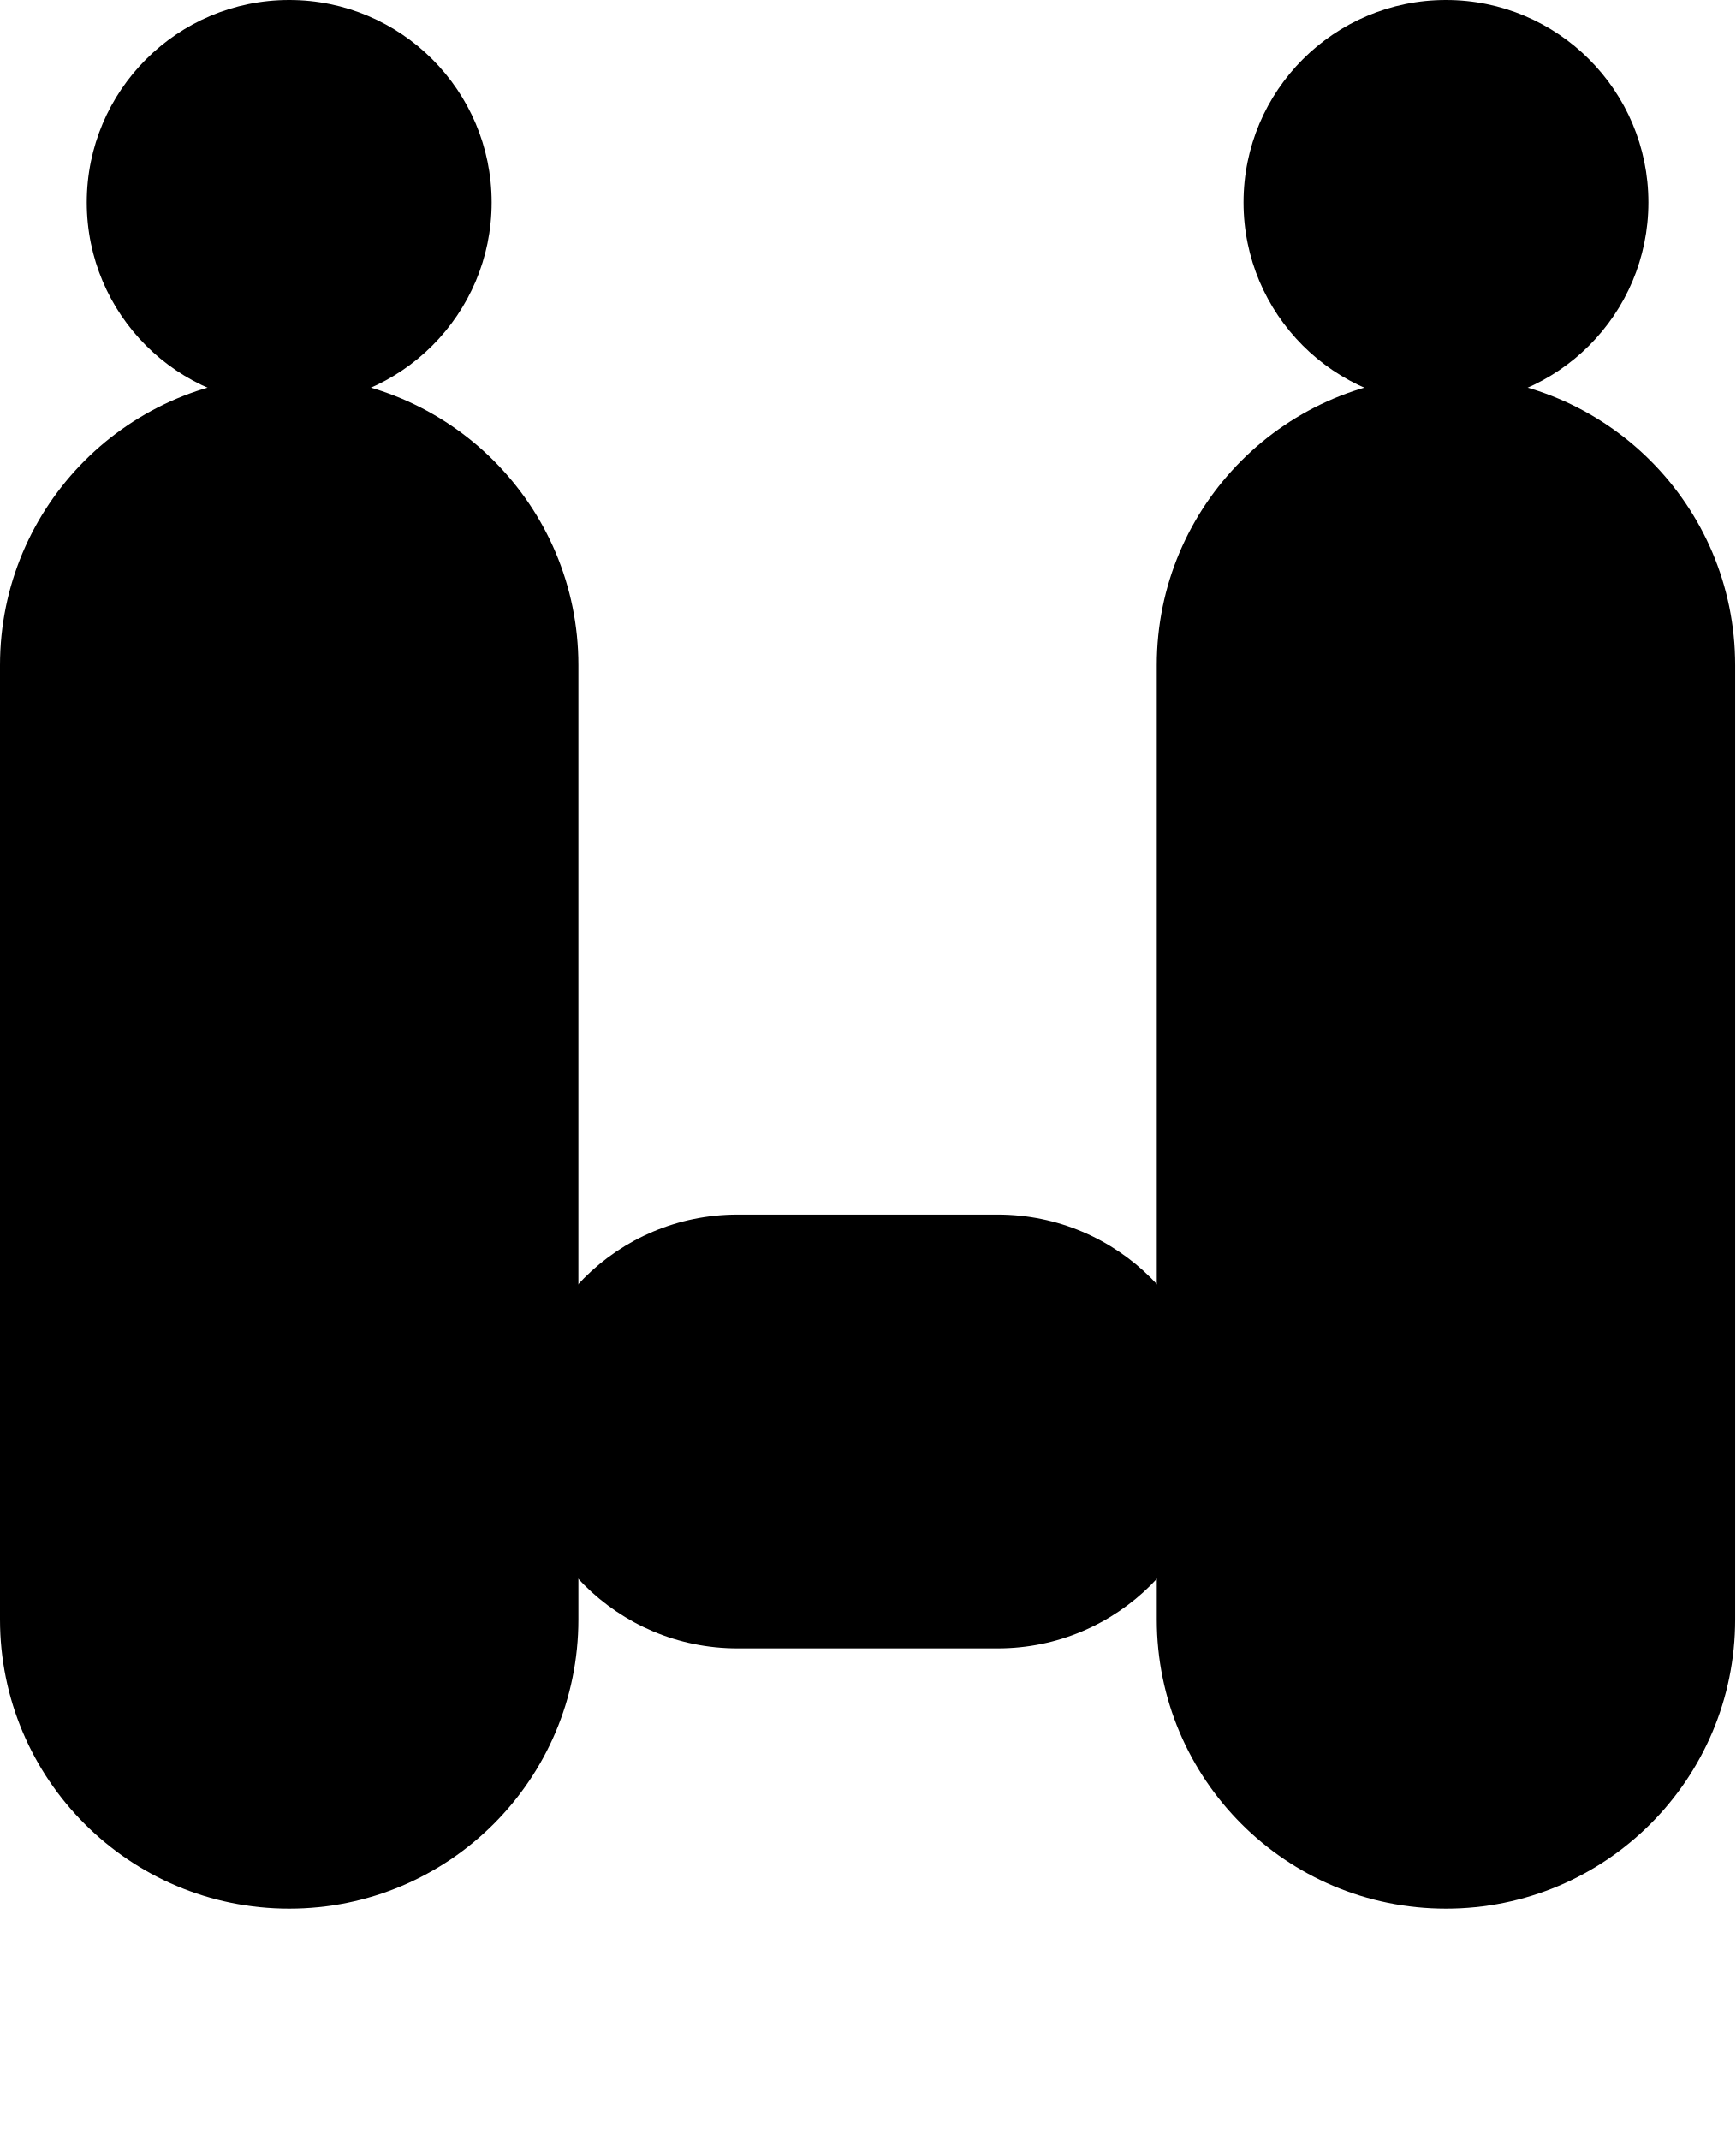
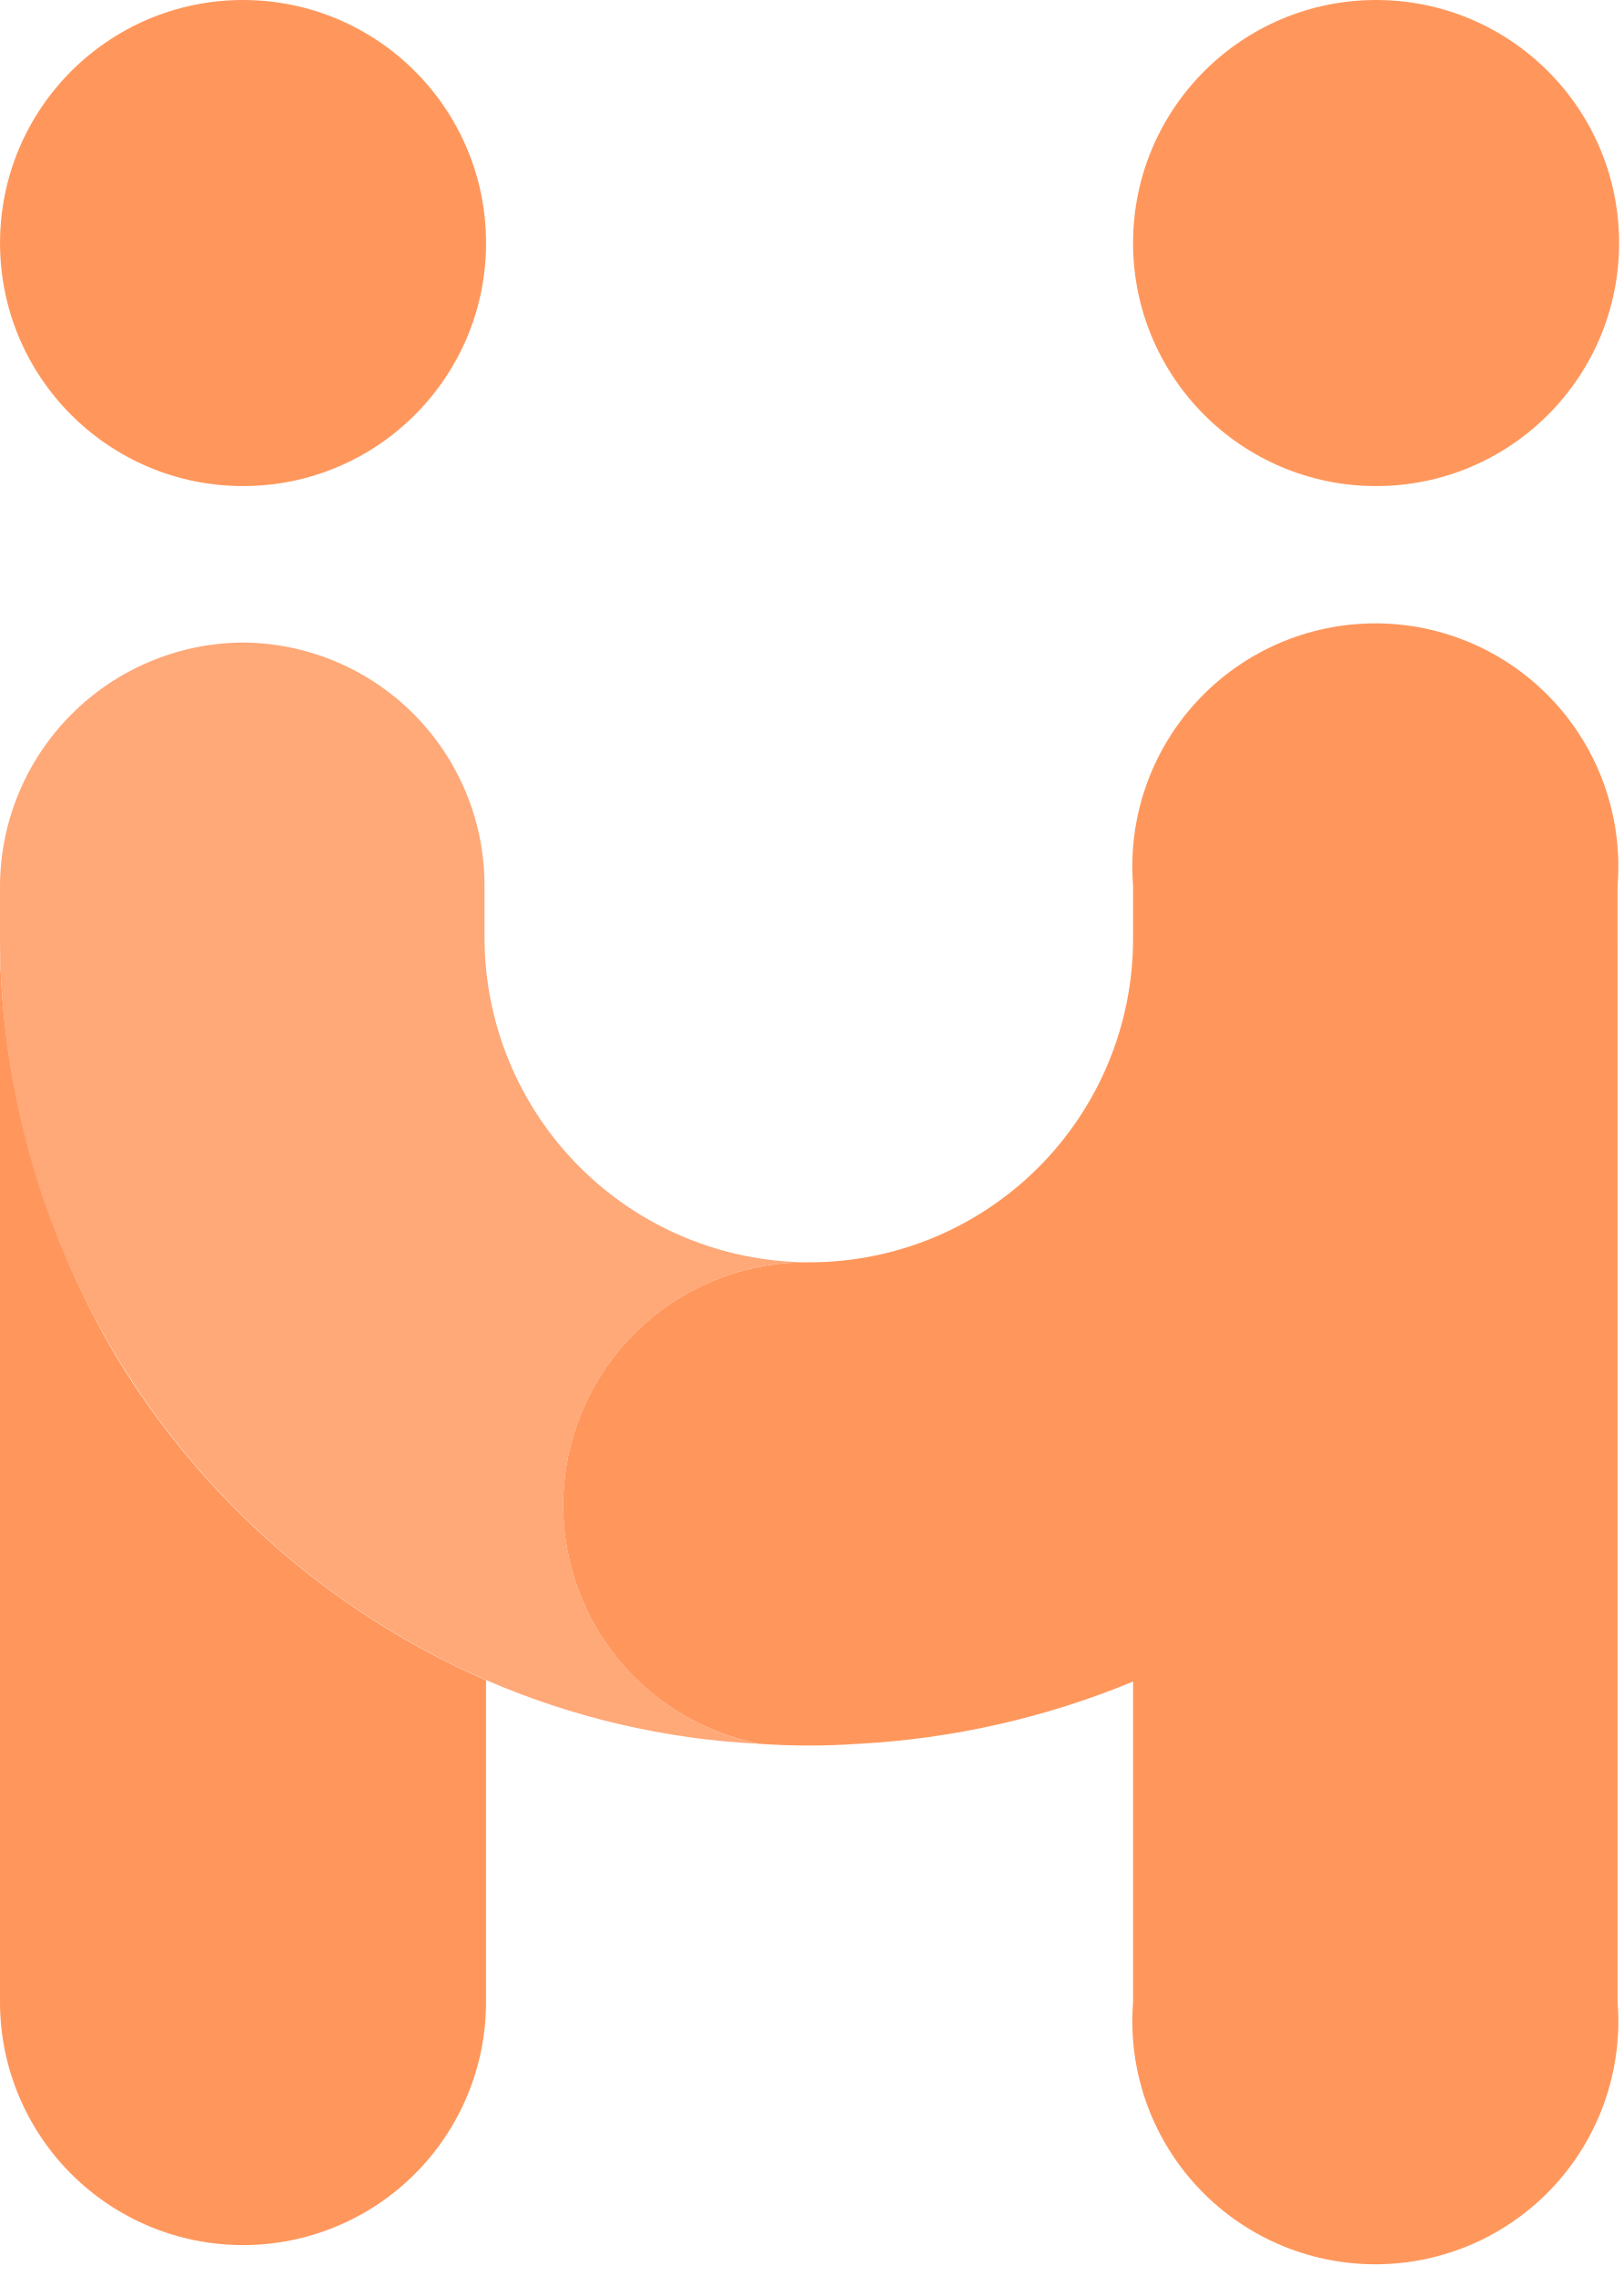
- <svg xmlns="http://www.w3.org/2000/svg" viewBox="0 0 120 148" fill="currentColor">
-   <circle cx="20" cy="14" r="14" />
-   <circle cx="100" cy="14" r="14" />
-   <rect x="0" y="26" width="40" height="106" rx="20" />
-   <rect x="80" y="26" width="40" height="106" rx="20" />
-   <rect x="36" y="84" width="48" height="30" rx="15" />
+ <svg xmlns="http://www.w3.org/2000/svg" width="107" height="150" viewBox="0 0 107 150" fill="none">
+   <path d="M32.035 110.735V131.946C32.035 136.194 30.348 140.269 27.344 143.272C24.34 146.276 20.266 147.964 16.018 147.964C11.77 147.964 7.695 146.276 4.691 143.272C1.688 140.269 1.5803e-05 136.194 1.5803e-05 131.946V61.869C-0.008 72.262 3.395 82.948 8.681 91.026C14.372 99.722 22.508 106.582 32.035 110.735Z" fill="#FF975C" />
+   <path d="M16.02 32.035C24.866 32.035 32.037 24.864 32.037 16.018C32.037 7.171 24.866 0 16.02 0C7.173 0 0.002 7.171 0.002 16.018C0.002 24.864 7.173 32.035 16.02 32.035Z" fill="#FF975C" />
+   <path d="M90.699 32.035C99.546 32.035 106.717 24.864 106.717 16.018C106.717 7.171 99.546 0 90.699 0C81.853 0 74.682 7.171 74.682 16.018C74.682 24.864 81.853 32.035 90.699 32.035Z" fill="#FF975C" />
+   <path fill-rule="evenodd" clip-rule="evenodd" d="M106.617 61.869V58.365C106.791 56.162 106.508 53.946 105.785 51.858C105.062 49.77 103.914 47.853 102.414 46.23C100.915 44.607 99.095 43.311 97.07 42.425C95.046 41.539 92.859 41.082 90.649 41.082C88.439 41.082 86.253 41.539 84.228 42.425C82.204 43.311 80.384 44.607 78.884 46.23C77.385 47.853 76.237 49.77 75.514 51.858C74.79 53.946 74.507 56.162 74.682 58.365V61.869C74.682 67.524 72.435 72.948 68.436 76.947C64.437 80.946 59.014 83.192 53.358 83.192C49.359 83.136 45.483 84.579 42.494 87.235C39.504 89.892 37.617 93.572 37.202 97.55C36.788 101.528 37.877 105.517 40.256 108.733C42.634 111.949 46.13 114.158 50.055 114.927C52.221 115.077 54.395 115.077 56.562 114.927C62.791 114.597 68.918 113.209 74.682 110.823C74.682 110.823 74.682 110.822 74.683 110.822V131.946C74.508 134.149 74.791 136.365 75.514 138.453C76.238 140.542 77.385 142.458 78.885 144.081C80.385 145.705 82.204 147 84.229 147.886C86.254 148.772 88.44 149.229 90.65 149.229C92.86 149.229 95.046 148.772 97.071 147.886C99.096 147 100.915 145.705 102.415 144.081C103.915 142.458 105.062 140.542 105.786 138.453C106.509 136.365 106.792 134.149 106.618 131.946V61.949C106.617 62.2 106.615 62.45 106.61 62.7C106.614 62.423 106.617 62.146 106.617 61.869Z" fill="#FF975C" />
+   <path d="M50.055 114.927C43.844 114.623 37.739 113.199 32.035 110.722C22.524 106.575 14.428 99.746 8.738 91.069C3.048 82.392 0.011 72.244 0 61.868L0 58.364C0.026 54.141 1.708 50.097 4.685 47.102C7.662 44.107 11.695 42.399 15.918 42.347C18.021 42.347 20.104 42.761 22.047 43.566C23.991 44.371 25.756 45.551 27.244 47.038C28.731 48.526 29.911 50.291 30.716 52.235C31.521 54.178 31.935 56.261 31.935 58.364V61.868C31.962 67.515 34.217 72.924 38.21 76.917C42.203 80.91 47.611 83.165 53.259 83.192C49.269 83.162 45.411 84.623 42.442 87.288C39.472 89.953 37.604 93.63 37.203 97.6C36.803 101.57 37.898 105.546 40.275 108.751C42.652 111.956 46.14 114.158 50.055 114.927Z" fill="#FFA878" />
</svg>
